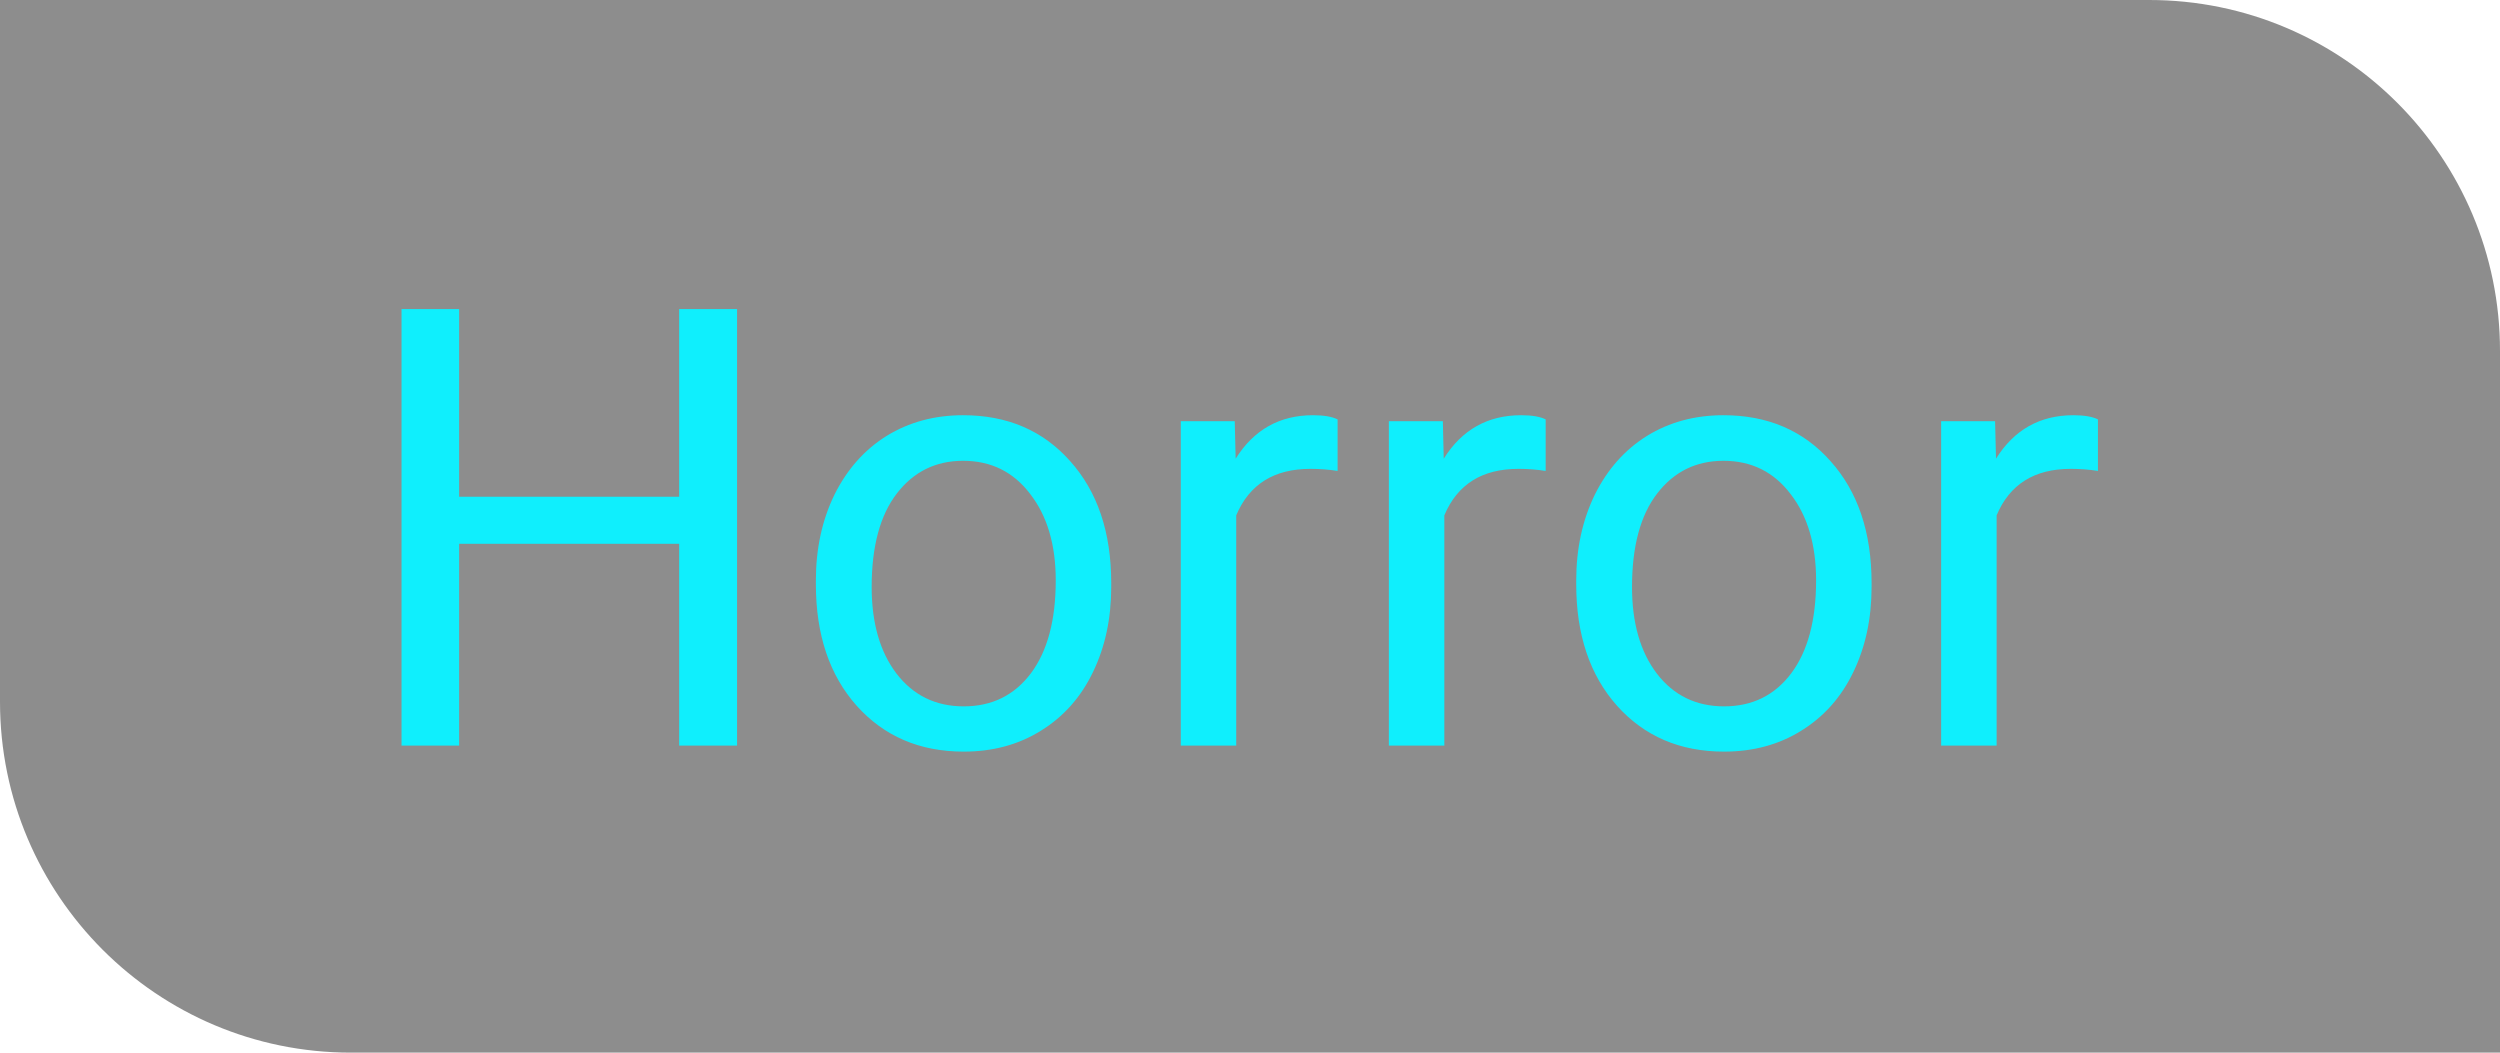
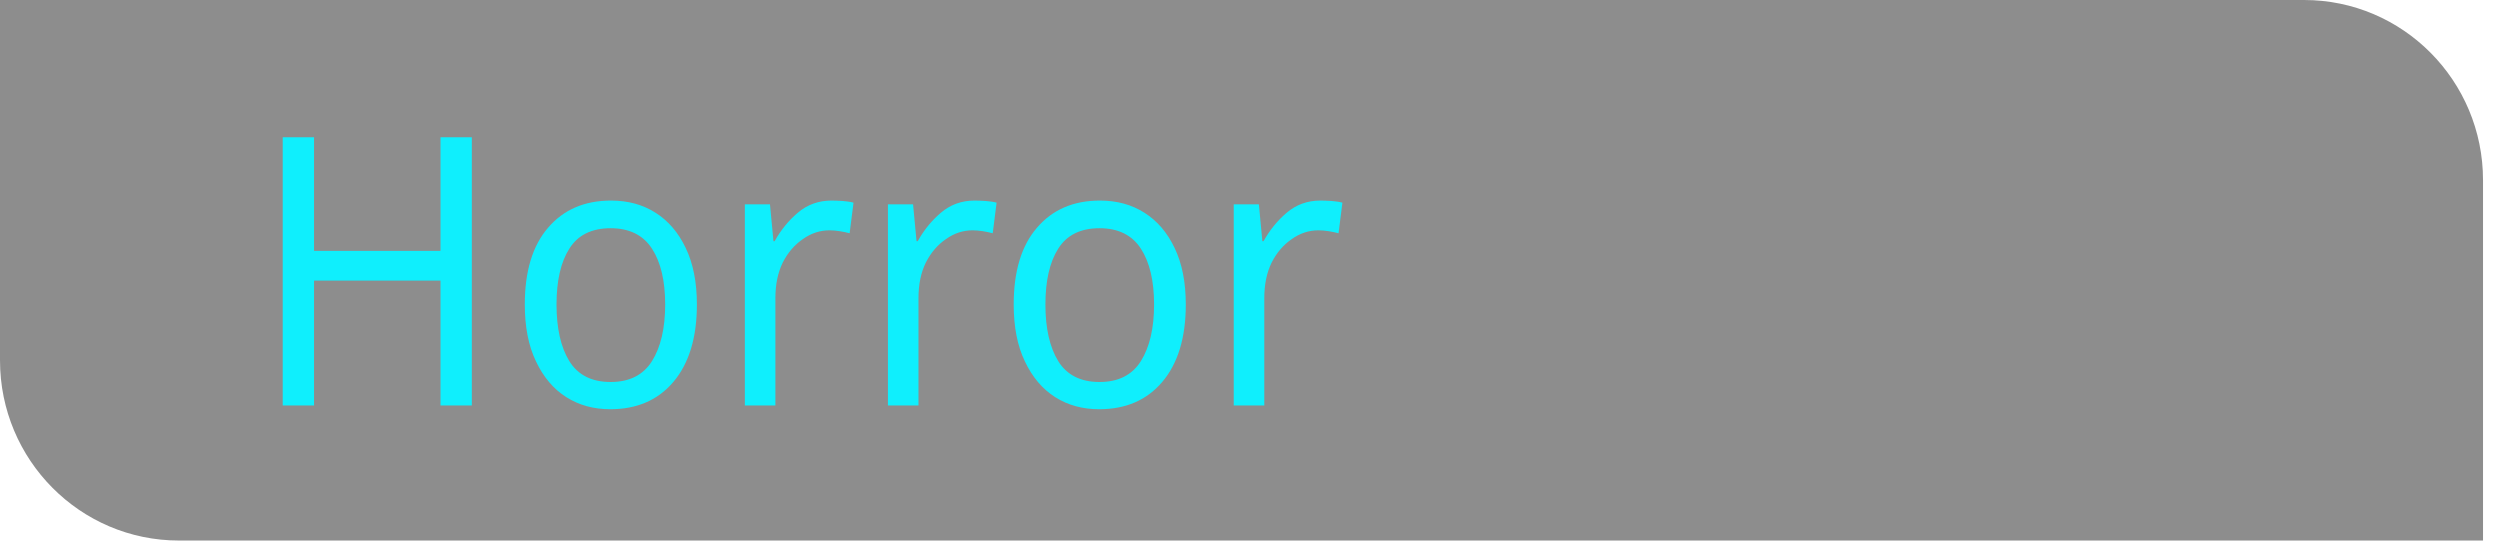
- <svg xmlns="http://www.w3.org/2000/svg" width="57" height="24" viewBox="0 0 57 24" fill="none">
-   <path d="M0 0H49C53.418 0 57 3.582 57 8V24H8C3.582 24 0 20.418 0 16V0Z" fill="#1D1D1D" fill-opacity="0.5" />
-   <path d="M16.805 17H15.485V12.399H10.468V17H9.155V7.047H10.468V11.326H15.485V7.047H16.805V17ZM18.602 13.233C18.602 12.509 18.744 11.857 19.026 11.278C19.314 10.7 19.71 10.253 20.216 9.938C20.726 9.624 21.307 9.467 21.959 9.467C22.966 9.467 23.78 9.815 24.399 10.513C25.024 11.21 25.336 12.137 25.336 13.295V13.384C25.336 14.104 25.197 14.751 24.919 15.325C24.645 15.895 24.251 16.339 23.736 16.658C23.226 16.977 22.638 17.137 21.973 17.137C20.97 17.137 20.157 16.788 19.532 16.091C18.912 15.394 18.602 14.471 18.602 13.322V13.233ZM19.874 13.384C19.874 14.204 20.063 14.863 20.441 15.359C20.824 15.856 21.335 16.105 21.973 16.105C22.615 16.105 23.126 15.854 23.504 15.352C23.882 14.847 24.071 14.14 24.071 13.233C24.071 12.422 23.878 11.766 23.49 11.265C23.107 10.759 22.597 10.506 21.959 10.506C21.335 10.506 20.831 10.754 20.448 11.251C20.065 11.748 19.874 12.459 19.874 13.384ZM30.497 10.738C30.306 10.706 30.098 10.69 29.875 10.69C29.046 10.69 28.483 11.044 28.186 11.75V17H26.922V9.604H28.152L28.173 10.458C28.588 9.797 29.175 9.467 29.936 9.467C30.183 9.467 30.369 9.499 30.497 9.562V10.738ZM35.241 10.738C35.05 10.706 34.842 10.69 34.619 10.69C33.79 10.69 33.227 11.044 32.931 11.75V17H31.666V9.604H32.897L32.917 10.458C33.332 9.797 33.92 9.467 34.681 9.467C34.927 9.467 35.114 9.499 35.241 9.562V10.738ZM35.938 13.233C35.938 12.509 36.08 11.857 36.362 11.278C36.649 10.7 37.046 10.253 37.552 9.938C38.062 9.624 38.643 9.467 39.295 9.467C40.302 9.467 41.116 9.815 41.735 10.513C42.36 11.21 42.672 12.137 42.672 13.295V13.384C42.672 14.104 42.533 14.751 42.255 15.325C41.981 15.895 41.587 16.339 41.072 16.658C40.562 16.977 39.974 17.137 39.309 17.137C38.306 17.137 37.492 16.788 36.868 16.091C36.248 15.394 35.938 14.471 35.938 13.322V13.233ZM37.21 13.384C37.21 14.204 37.399 14.863 37.777 15.359C38.16 15.856 38.671 16.105 39.309 16.105C39.951 16.105 40.462 15.854 40.84 15.352C41.218 14.847 41.407 14.14 41.407 13.233C41.407 12.422 41.214 11.766 40.826 11.265C40.443 10.759 39.933 10.506 39.295 10.506C38.671 10.506 38.167 10.754 37.784 11.251C37.401 11.748 37.21 12.459 37.21 13.384ZM47.833 10.738C47.642 10.706 47.434 10.69 47.211 10.69C46.382 10.69 45.819 11.044 45.523 11.75V17H44.258V9.604H45.488L45.509 10.458C45.923 9.797 46.511 9.467 47.273 9.467C47.519 9.467 47.705 9.499 47.833 9.562V10.738Z" fill="#0FEFFD" />
+ <svg xmlns="http://www.w3.org/2000/svg" width="111" height="24" fill="none">
+   <g>
+     <path stroke="null" id="svg_1" fill-opacity="0.5" fill="#1D1D1D" d="m0,0l102.3,0c4.388,0 7.946,3.582 7.946,8l0,16l-102.3,0c-4.388,0 -7.946,-3.582 -7.946,-8l0,-16z" />
+     <text style="cursor: text;" transform="matrix(1.09888 0 0 1.19065 10.4796 -1.86192)" font-weight="normal" stroke="null" xml:space="preserve" text-anchor="start" font-family="'Azeret Mono'" font-size="14" id="svg_3" y="16.683" x="0.527" fill="#0feffd">Horror</text>
+   </g>
</svg>
